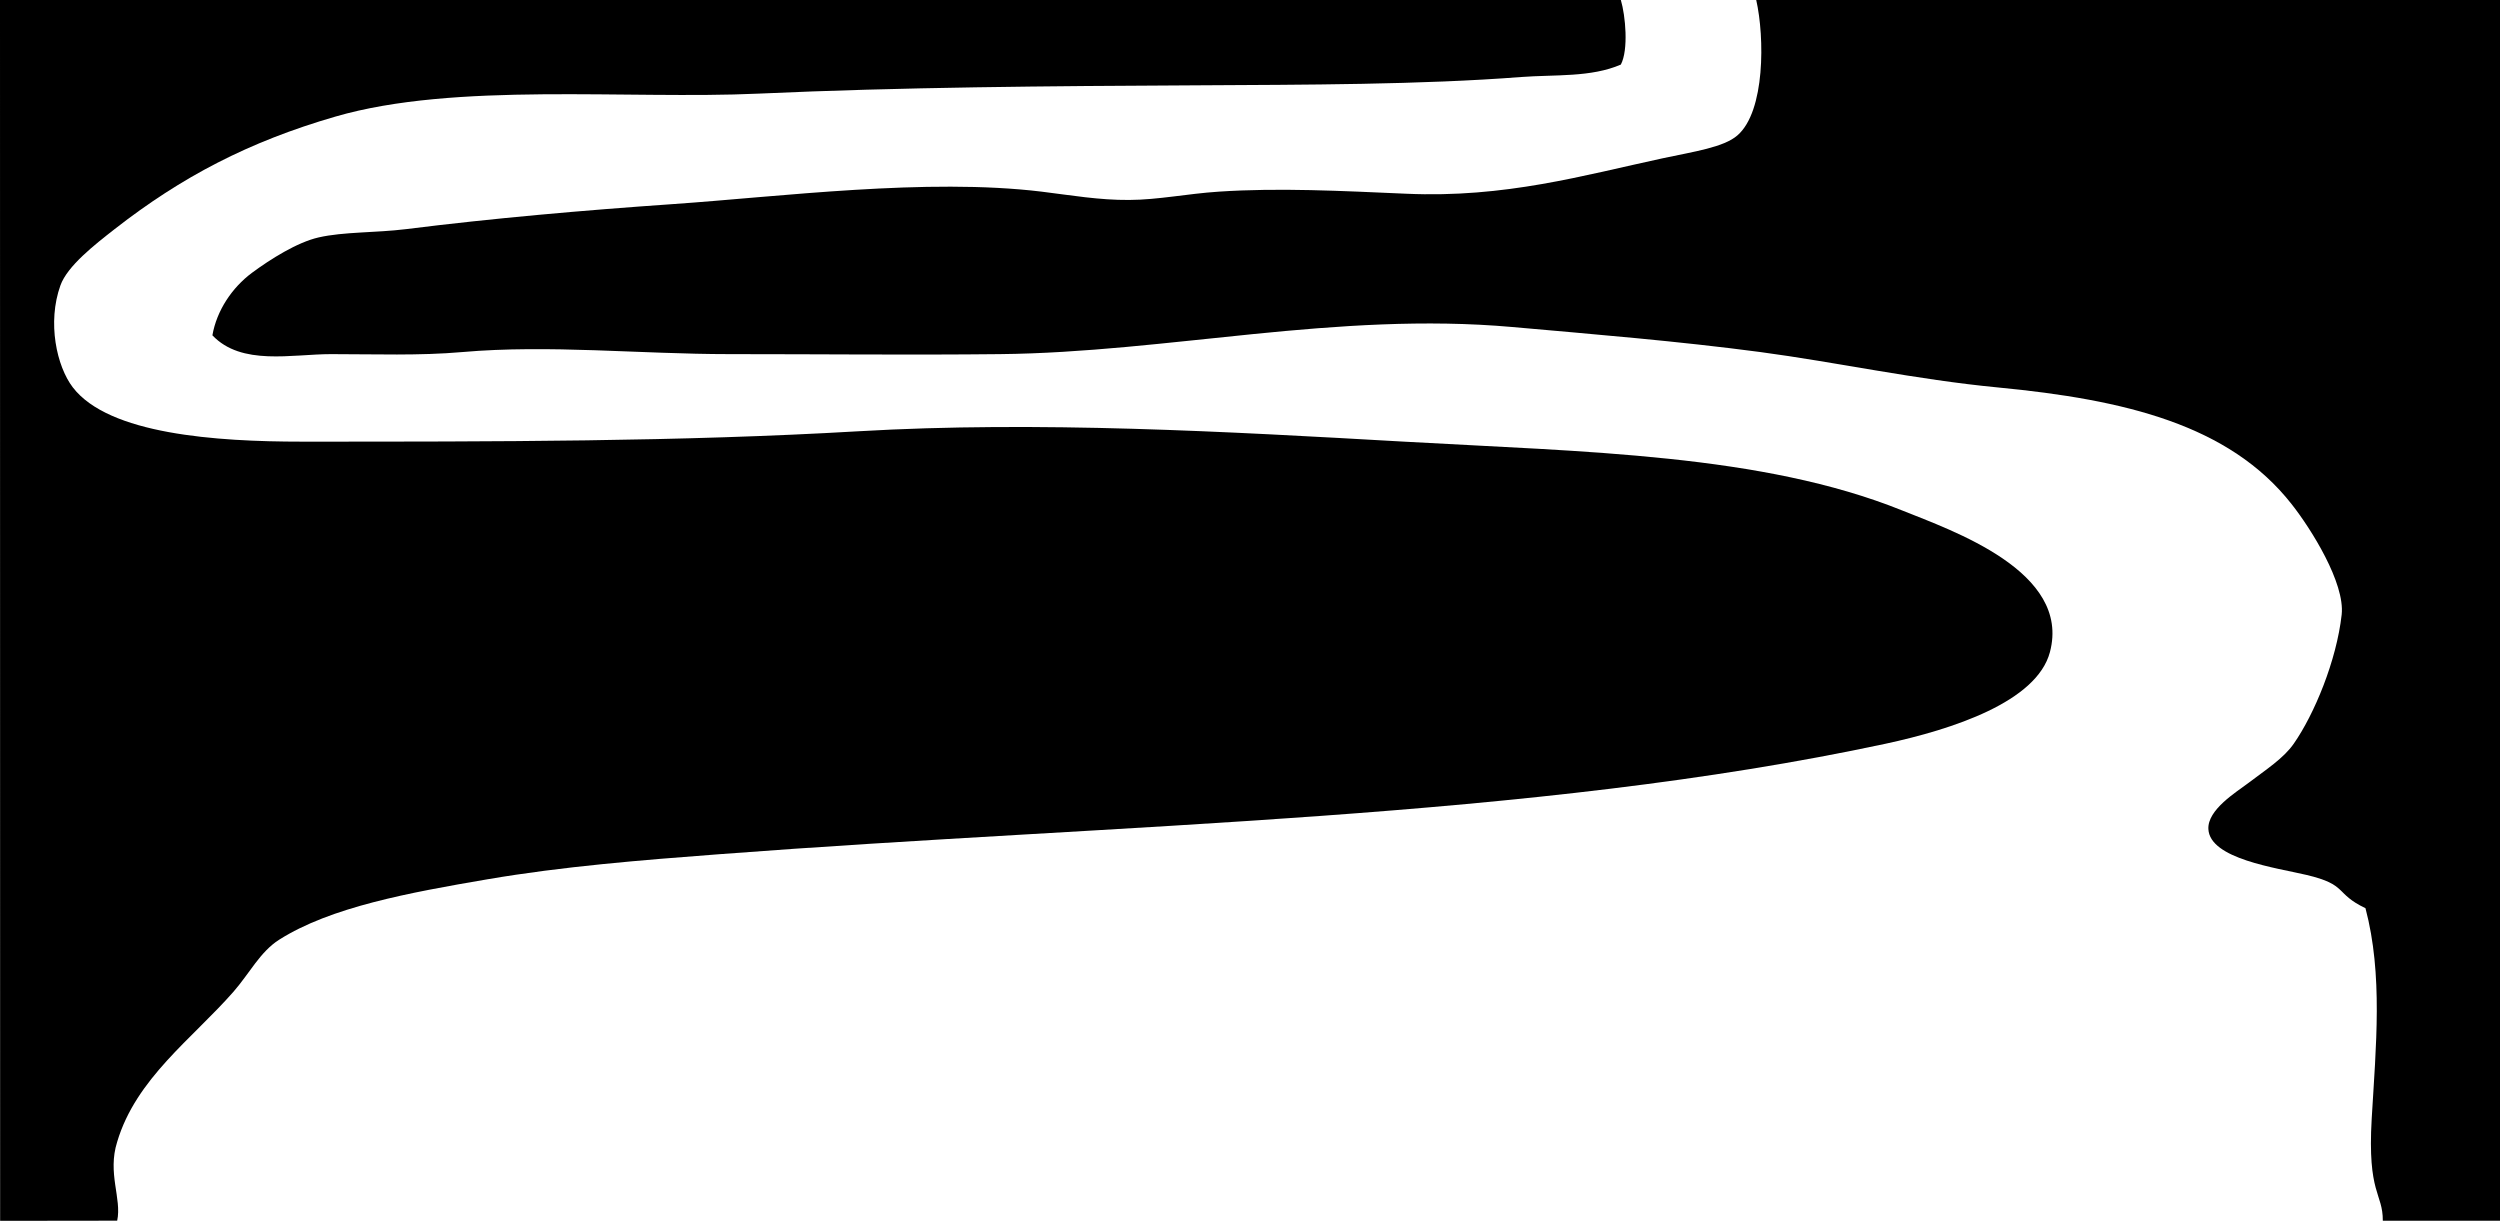
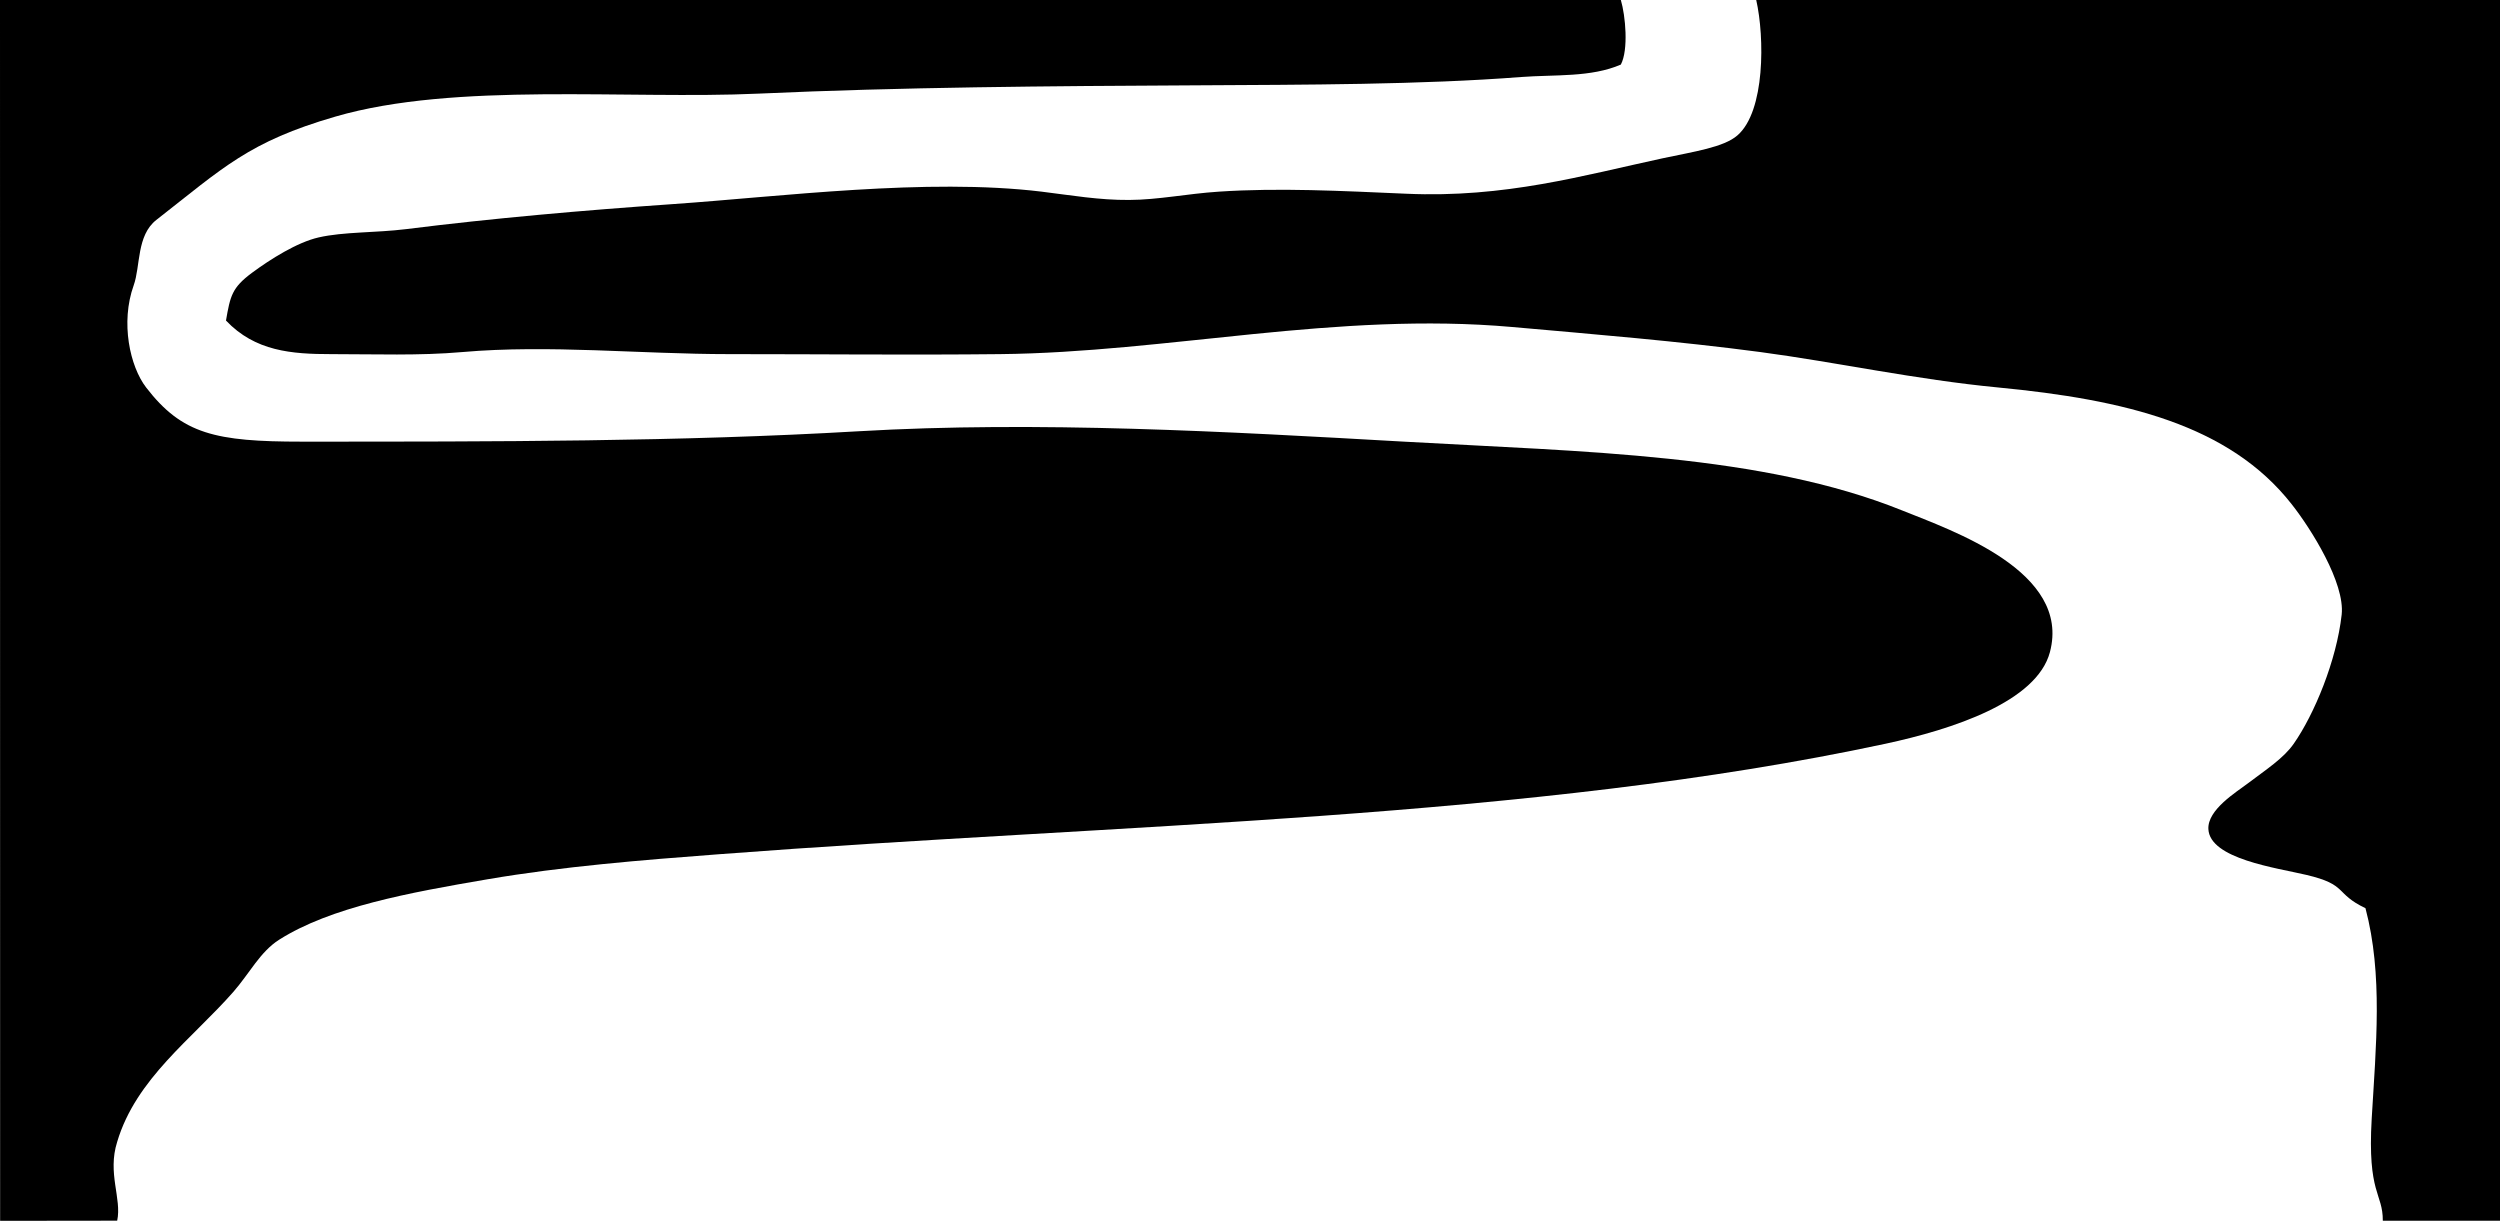
<svg xmlns="http://www.w3.org/2000/svg" version="1.1" id="Layer_1" x="0px" y="0px" width="2048px" height="1000px" viewBox="0 0 2048 1000" enable-background="new 0 0 2048 1000" xml:space="preserve">
-   <path d="M1327.8,0c3.8,12.9,6.4,40.6,0,52.9c-24.5,10.6-53.8,8.1-81.899,10.2c-81.301,6.3-176.7,6.3-266.2,6.8  c-120.4,0.6-241.5,1.5-358.4,6.8C514.1,81.6,372.9,67,274.8,95.5c-71.1,20.6-126.2,49.5-180.9,92.2c-16.4,12.8-38.7,30.2-44.4,46.1  c-10.9,30.4-3.1,66.3,10.2,83.6c29.5,38.3,116.8,44.4,187.7,44.4c159.1,0,310.6,0,455.7-8.5c146.9-8.6,302.7,0.3,447.101,8.5  c148.1,8.4,293.399,10.2,407.899,56.3c41.2,16.601,138.7,50,121.2,116.101c-10.8,40.7-79.5,63.2-134.8,75.1  c-290.2,62.2-625.7,65.3-955.7,90.5c-63.399,4.8-128,10-189.399,20.5c-64.5,11-128.601,22.8-170.7,49.5  c-15.6,9.9-24.3,27.601-37.5,42.7c-33.7,38.4-79.8,71.075-95.2,122.875c-8.2,25.9,3.9,46.3,0,64.6c-28.4,0-67.5,0.125-95.9,0.125  C0,488,0,512,0,0C442.6,0,885.2,0,1327.8,0z" />
-   <path d="M1438.7,0c203.1,0,406.2,0,609.3,0c0,512,0,488,0,1000c-19.3,0-76.7,0-96,0c0.1-22.8-12.7-21.7-9.1-83.6  c3.5-59.601,9.3-117.801-5.1-172.4c-25.701-12.3-14.001-19.2-48.501-27.3c-24.6-5.8-79-13.101-80.199-37.5  c-0.801-15.9,22.8-30.2,32.399-37.5c15.2-11.5,29.2-20.5,37.5-32.4c16.9-24.2,35.101-68.1,39.301-105.8c2.8-25.9-25-70.2-41-90.5  c-51-65-136.4-85.6-240.601-95.6c-66.899-6.4-133.1-20.8-194.6-29c-67.8-9-135.8-14.5-203.101-20.5  c-143.699-12.8-282.699,20.8-419.8,22.2c-73.399,0.8-147.3,0-221.899,0c-72.601,0-147.5-7.9-218.5-1.7  c-35.101,3.1-71.9,1.7-107.5,1.7c-32.3,0-73.4,9.8-97.3-15.4c3.5-20.2,16-39,32.4-51.2c15-11.1,37-25,54.6-29  c20.5-4.7,46.6-3.7,71.7-6.8c70.9-8.9,145.101-15.4,218.5-20.5C639.4,161.1,759.4,145.6,853.301,157c24.399,3,47.3,7,71.699,6.8  c23.801-0.1,47.5-5.1,73.4-6.8c49.4-3.3,100.3-0.6,153.6,1.7c80.9,3.6,145-15,209.9-29c25.7-5.5,50.2-9,61.4-18.8  C1446.1,91.2,1445.6,30.5,1438.7,0z" />
-   <path fill="none" d="M96,999.975" />
+   <path d="M1327.8,0c3.8,12.9,6.4,40.6,0,52.9c-24.5,10.6-53.8,8.1-81.9,10.2c-81.3,6.3-176.7,6.3-266.2,6.8  c-120.4,0.6-241.5,1.5-358.4,6.8C514.1,81.6,372.9,67,274.8,95.5c-71.1,20.6-91.96,41.91-146.66,84.61  c-16.4,12.8-12.94,37.79-18.64,53.69c-10.9,30.4-3.1,66.3,10.2,83.6c29.5,38.3,56.8,44.4,127.7,44.4c159.1,0,310.6,0,455.7-8.5  c146.9-8.6,302.7,0.3,447.1,8.5c148.1,8.4,293.4,10.2,407.9,56.3c41.2,16.6,138.7,50,121.2,116.1c-10.8,40.7-79.5,63.2-134.8,75.1  c-290.2,62.2-625.7,65.3-955.7,90.5c-63.4,4.8-128,10-189.4,20.5c-64.5,11-128.6,22.8-170.7,49.5c-15.6,9.9-24.3,27.6-37.5,42.7  c-33.7,38.4-79.8,71.08-95.2,122.88c-8.2,25.9,3.9,46.3,0,64.6c-28.4,0-67.5,0.12-95.9,0.12C0,488,0,512,0,0  C442.6,0,885.2,0,1327.8,0z" />
+   <path d="M1438.7,0c203.1,0,406.2,0,609.3,0c0,512,0,488,0,1000c-19.3,0-76.7,0-96,0c0.1-22.8-12.7-21.7-9.1-83.6  c3.5-59.6,9.3-117.8-5.1-172.4c-25.7-12.3-14-19.2-48.5-27.3c-24.6-5.8-79-13.1-80.2-37.5c-0.8-15.9,22.8-30.2,32.4-37.5  c15.2-11.5,29.2-20.5,37.5-32.4c16.9-24.2,35.1-68.1,39.3-105.8c2.8-25.9-25-70.2-41-90.5c-51-65-136.4-85.6-240.6-95.6  c-66.9-6.4-133.1-20.8-194.6-29c-67.8-9-135.8-14.5-203.1-20.5c-143.7-12.8-282.7,20.8-419.8,22.2c-73.4,0.8-147.3,0-221.9,0  c-72.6,0-147.5-7.9-218.5-1.7c-35.1,3.1-71.9,1.7-107.5,1.7c-32.3,0-62.27-2.3-86.17-27.5c3.5-20.2,4.87-26.9,21.27-39.1  c15-11.1,37-25,54.6-29c20.5-4.7,46.6-3.7,71.7-6.8c70.9-8.9,145.1-15.4,218.5-20.5c88.2-6.1,208.2-21.6,302.1-10.2  c24.4,3,47.3,7,71.7,6.8c23.8-0.1,47.5-5.1,73.4-6.8c49.4-3.3,100.3-0.6,153.6,1.7c80.9,3.6,145-15,209.9-29  c25.7-5.5,50.2-9,61.4-18.8C1446.1,91.2,1445.6,30.5,1438.7,0z" />
+   <path fill="none" d="M96,999.97" />
</svg>
